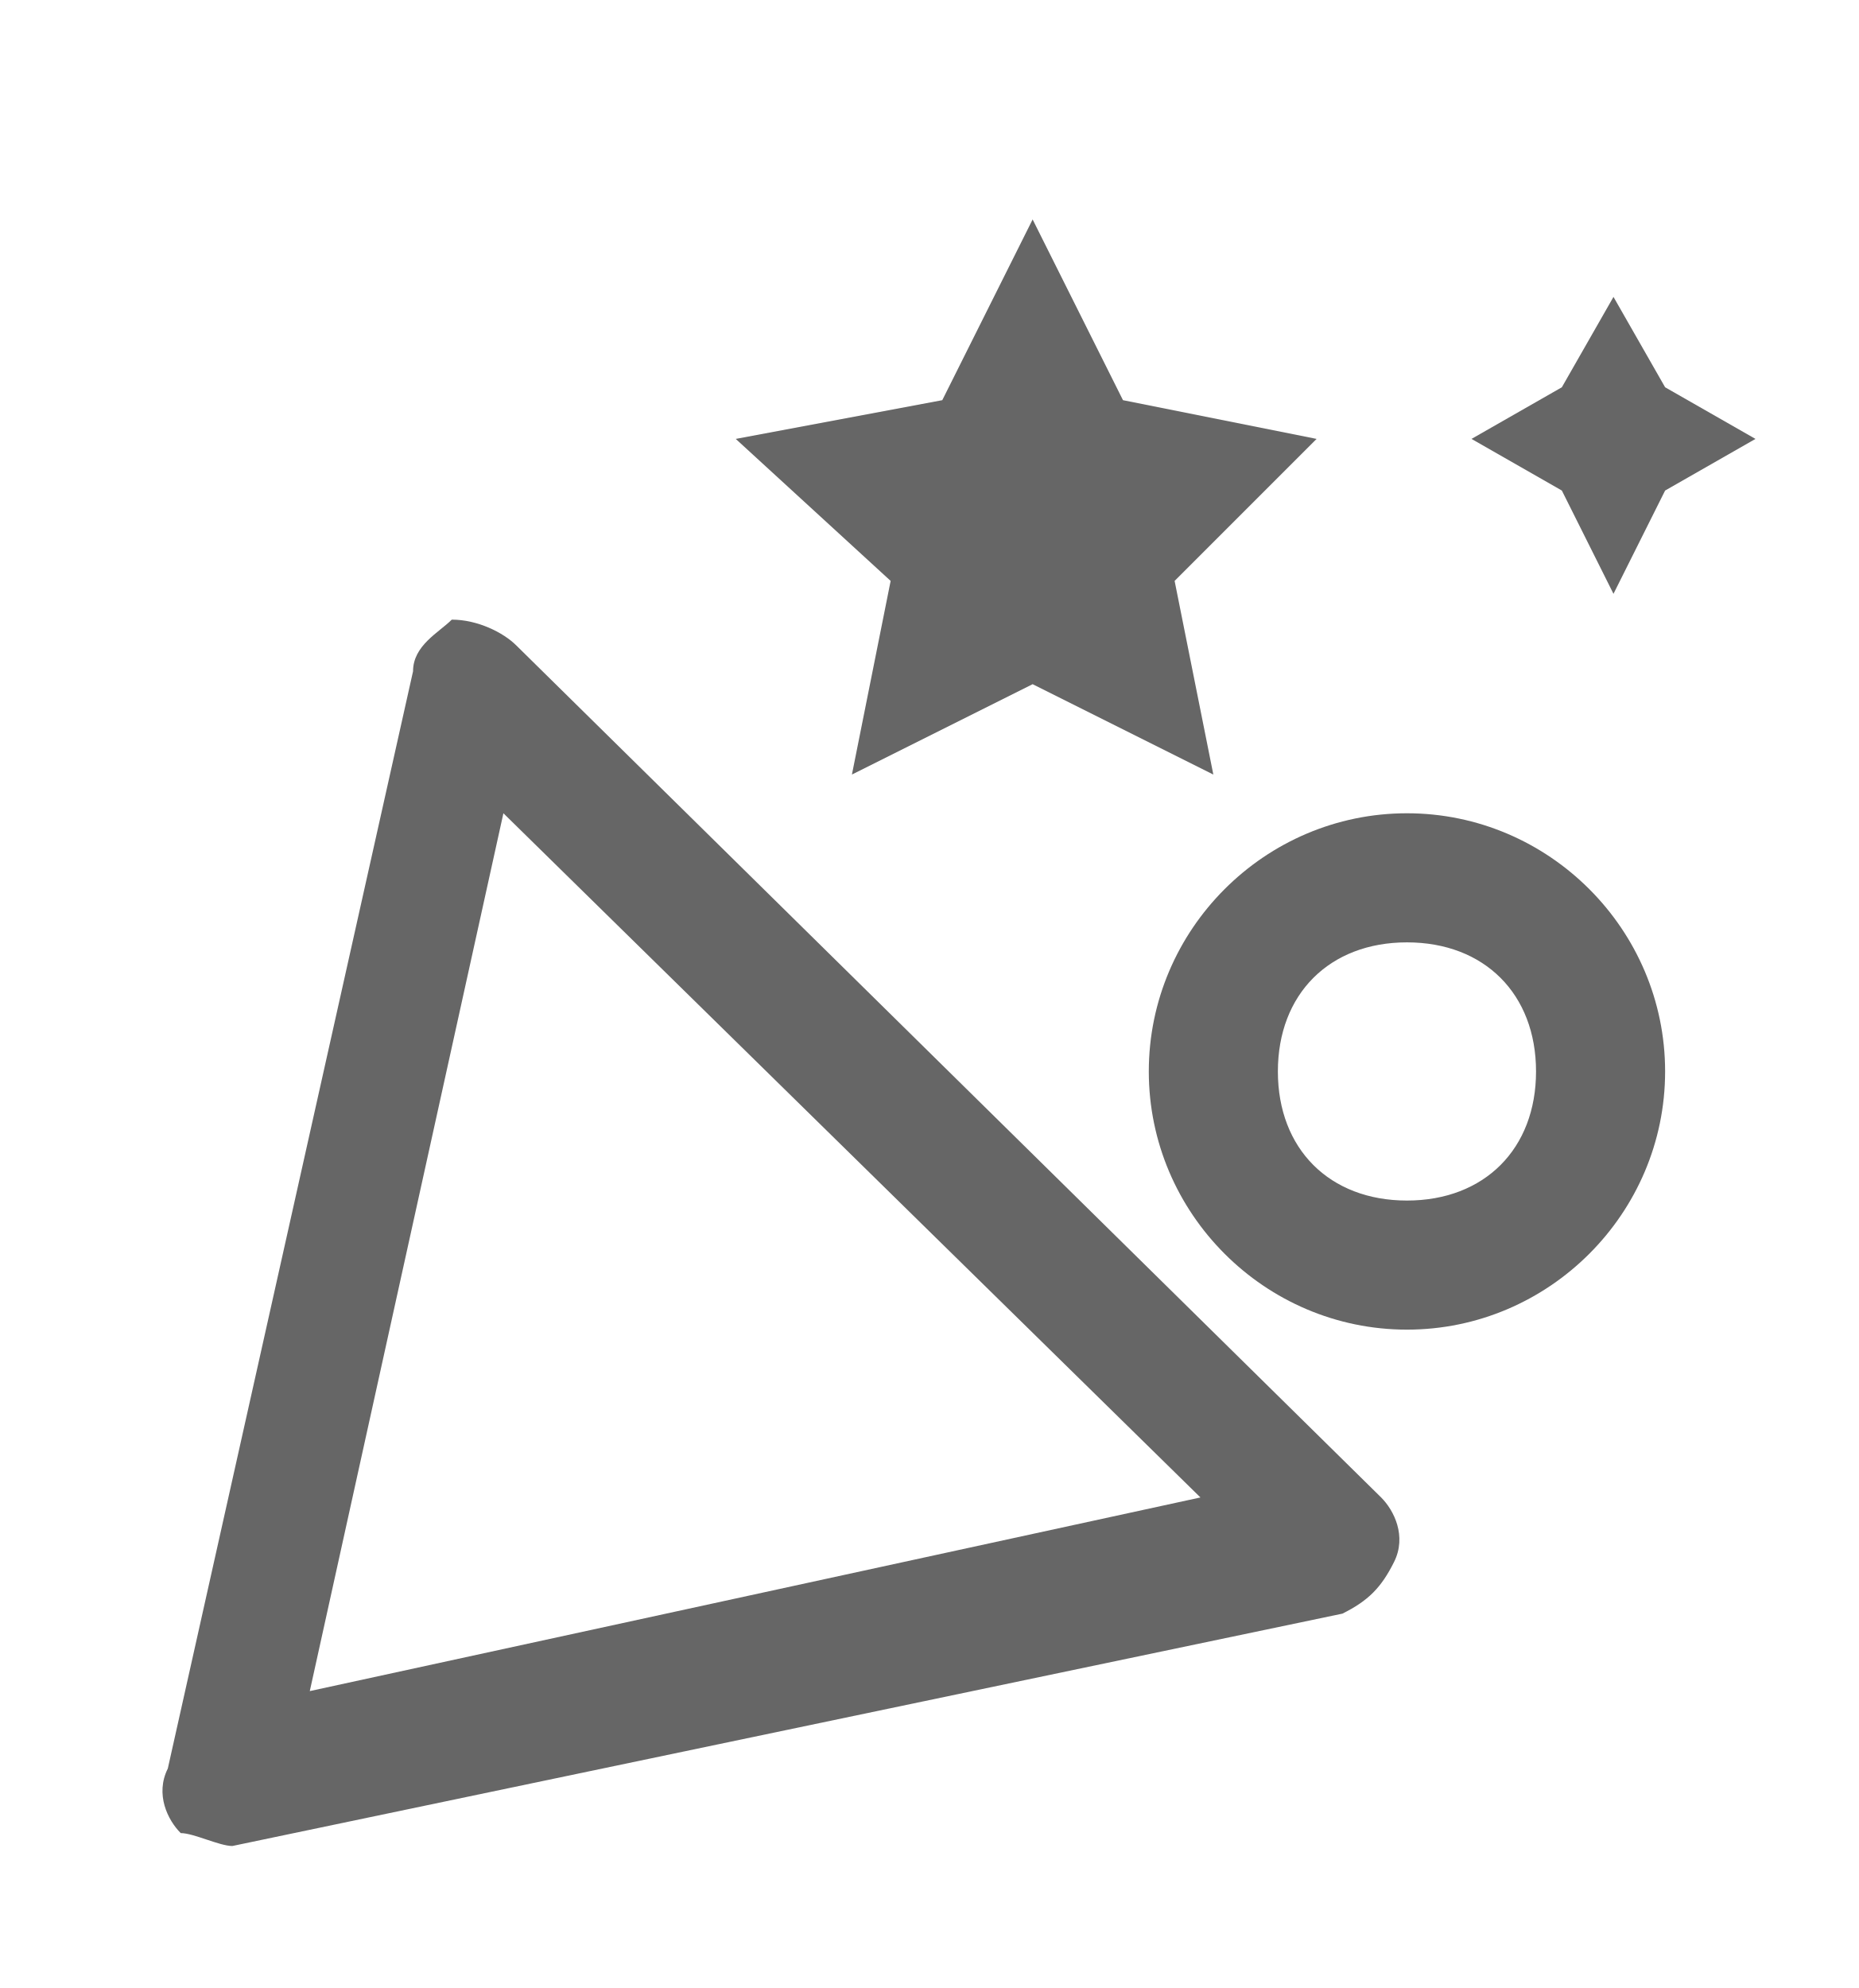
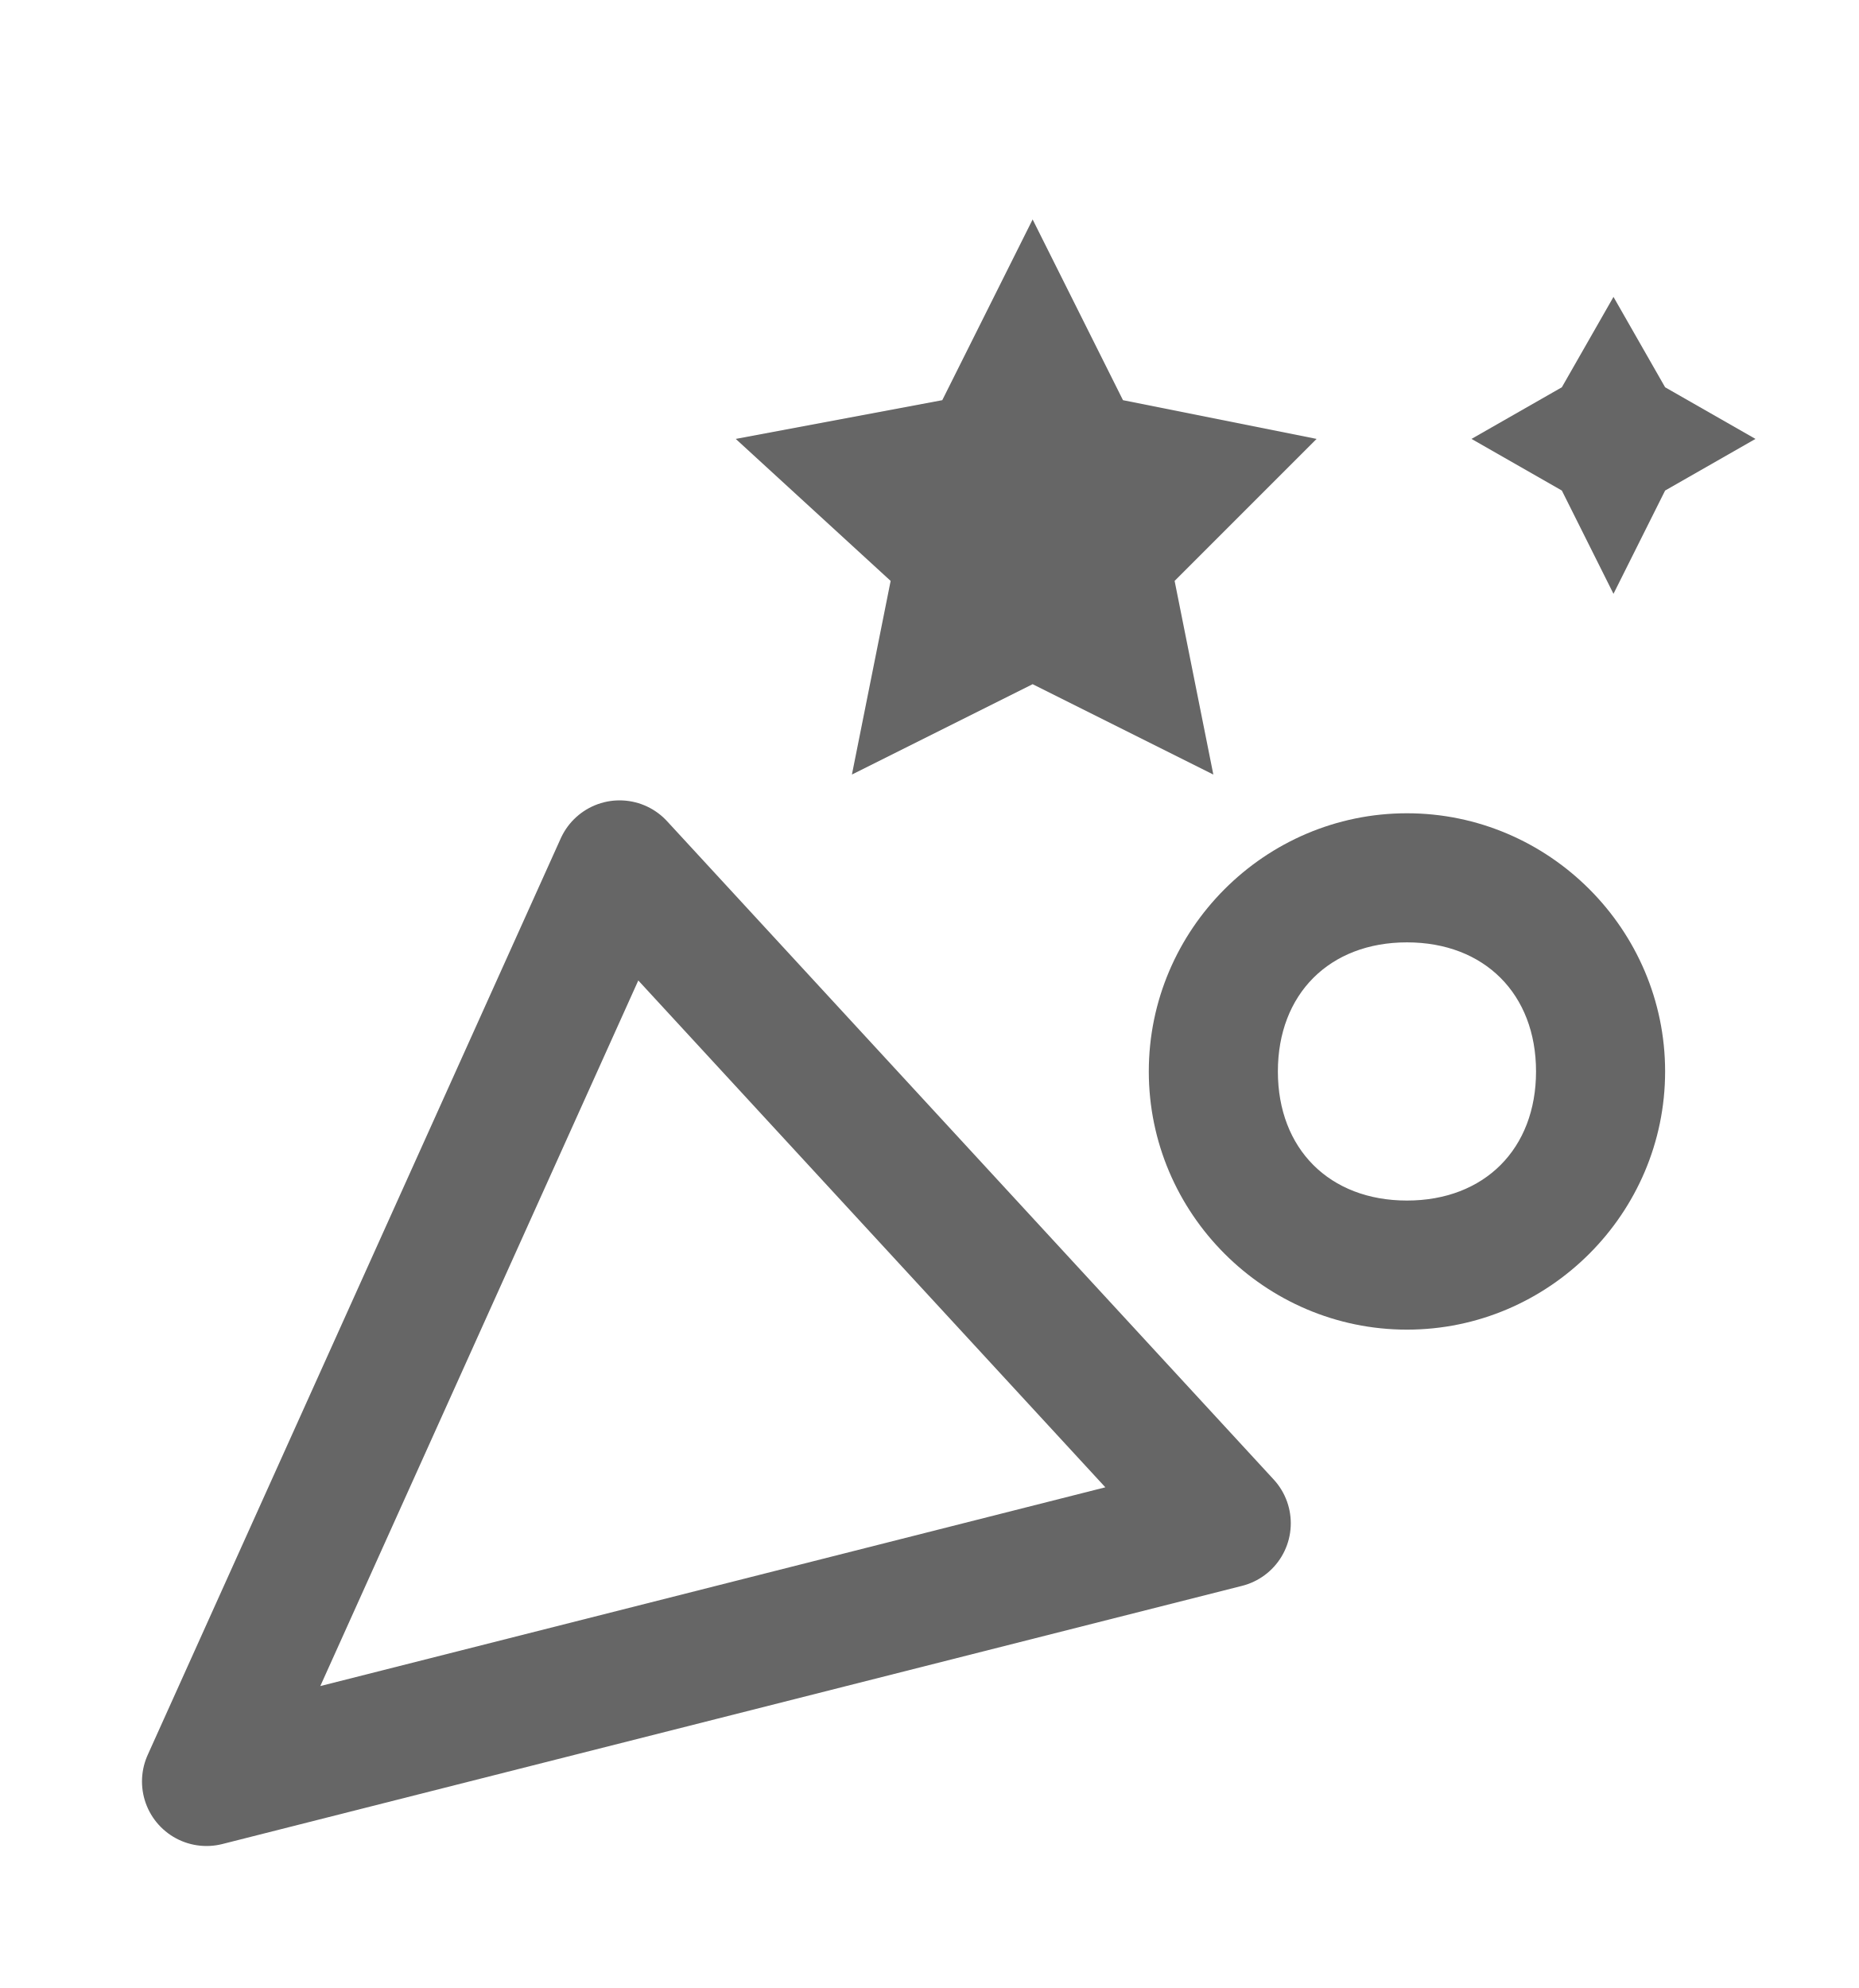
<svg xmlns="http://www.w3.org/2000/svg" version="1.1" id="레이어_1" x="0px" y="0px" viewBox="0 0 14.4 15.4" style="enable-background:new 0 0 14.4 15.4;" xml:space="preserve">
  <style type="text/css">
	.st0{fill:#666666;}
+ 	.st1{fill:none;stroke:#666666;stroke-linecap:round;stroke-linejoin:round;stroke-miterlimit:10;}
</style>
-   <path class="st0" d="M1.8,14.3c-0.1,0-0.3-0.1-0.4-0.1c-0.1-0.1-0.2-0.3-0.1-0.5l1.9-8.5c0-0.2,0.2-0.3,0.3-0.4C3.7,4.8,3.9,4.9,4,5  l6.7,6.6c0.1,0.1,0.2,0.3,0.1,0.5c-0.1,0.2-0.2,0.3-0.4,0.4l-8.6,1.8L1.8,14.3z M3.9,6.3l-1.5,6.8l6.9-1.5L3.9,6.3z" />
-   <path class="st0" d="M10.9,10.3c-1.1,0-2-0.9-2-2s0.9-2,2-2s2,0.9,2,2S12,10.3,10.9,10.3z M10.9,7.3c-0.6,0-1,0.4-1,1s0.4,1,1,1  s1-0.4,1-1S11.5,7.3,10.9,7.3C10.9,7.3,10.9,7.3,10.9,7.3z" />
+   <path class="st0" d="M10.9,10.3c-1.1,0-2-0.9-2-2s0.9-2,2-2s2,0.9,2,2S12,10.3,10.9,10.3z M10.9,7.3c-0.6,0-1,0.4-1,1  c0,0.6,0.4,1,1,1s1-0.4,1-1S11.5,7.3,10.9,7.3L10.9,7.3z" />
  <polygon class="st0" points="12.5,2.3 12.9,3 13.6,3.4 12.9,3.8 12.5,4.6 12.1,3.8 11.4,3.4 12.1,3 " />
  <polygon class="st0" points="8,1.7 8.7,3.1 10.2,3.4 9.1,4.5 9.4,6 8,5.3 6.6,6 6.9,4.5 5.7,3.4 7.3,3.1 " />
+   <polygon class="st1" points="4.8,6.7 1.6,13.8 9.5,11.8 " />
</svg>
